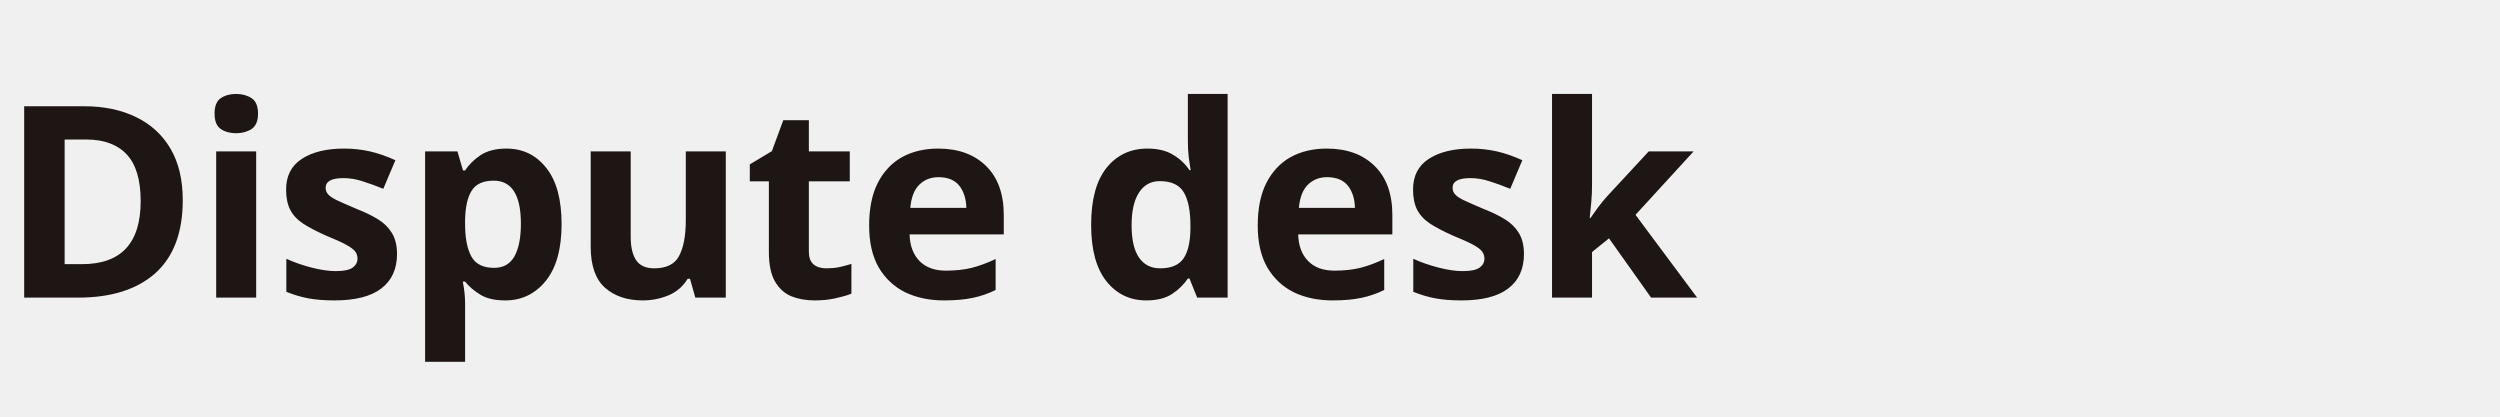
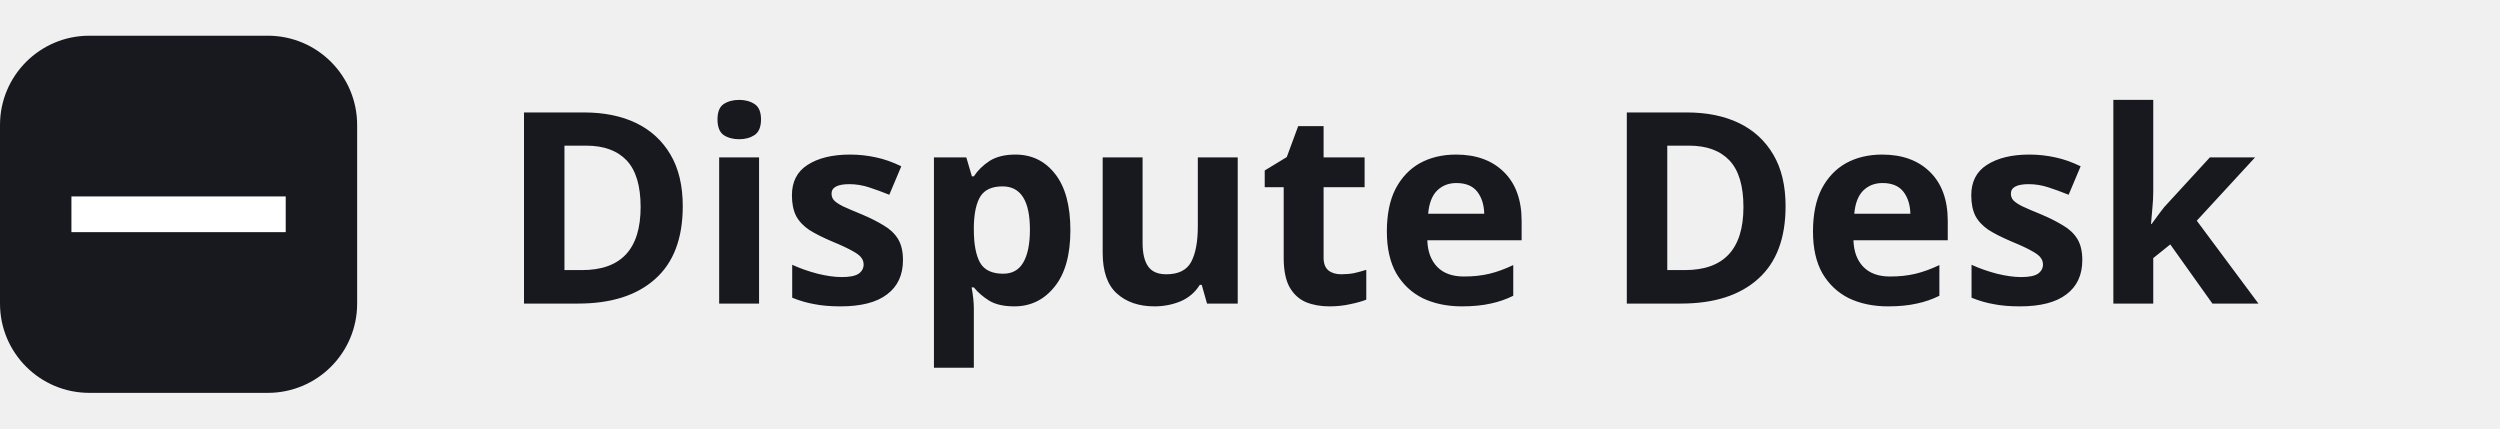
- <svg xmlns="http://www.w3.org/2000/svg" width="168" height="28" viewBox="0 0 168 28" role="img" aria-label="Dispute desk">
-   <text x="0" y="20" fill="#1d1614" font-family="General Sans, ui-sans-serif, system-ui, sans-serif" font-size="18" font-weight="600" letter-spacing="-0.2">Dispute desk</text>
+ <svg xmlns="http://www.w3.org/2000/svg" width="140" height="24" viewBox="0 0 140 24" role="img" aria-label="Dispute Desk">
+   <rect x="0" y="2" width="20" height="20" rx="5" fill="#17191e" />
+   <rect x="4" y="11" width="12" height="2" fill="#ffffff" />
+   <text x="28" y="17" fill="#17191e" font-family="Geist, ui-sans-serif, system-ui, 'Segoe UI', sans-serif" font-size="15" font-weight="700">Dispute Desk</text>
</svg>
